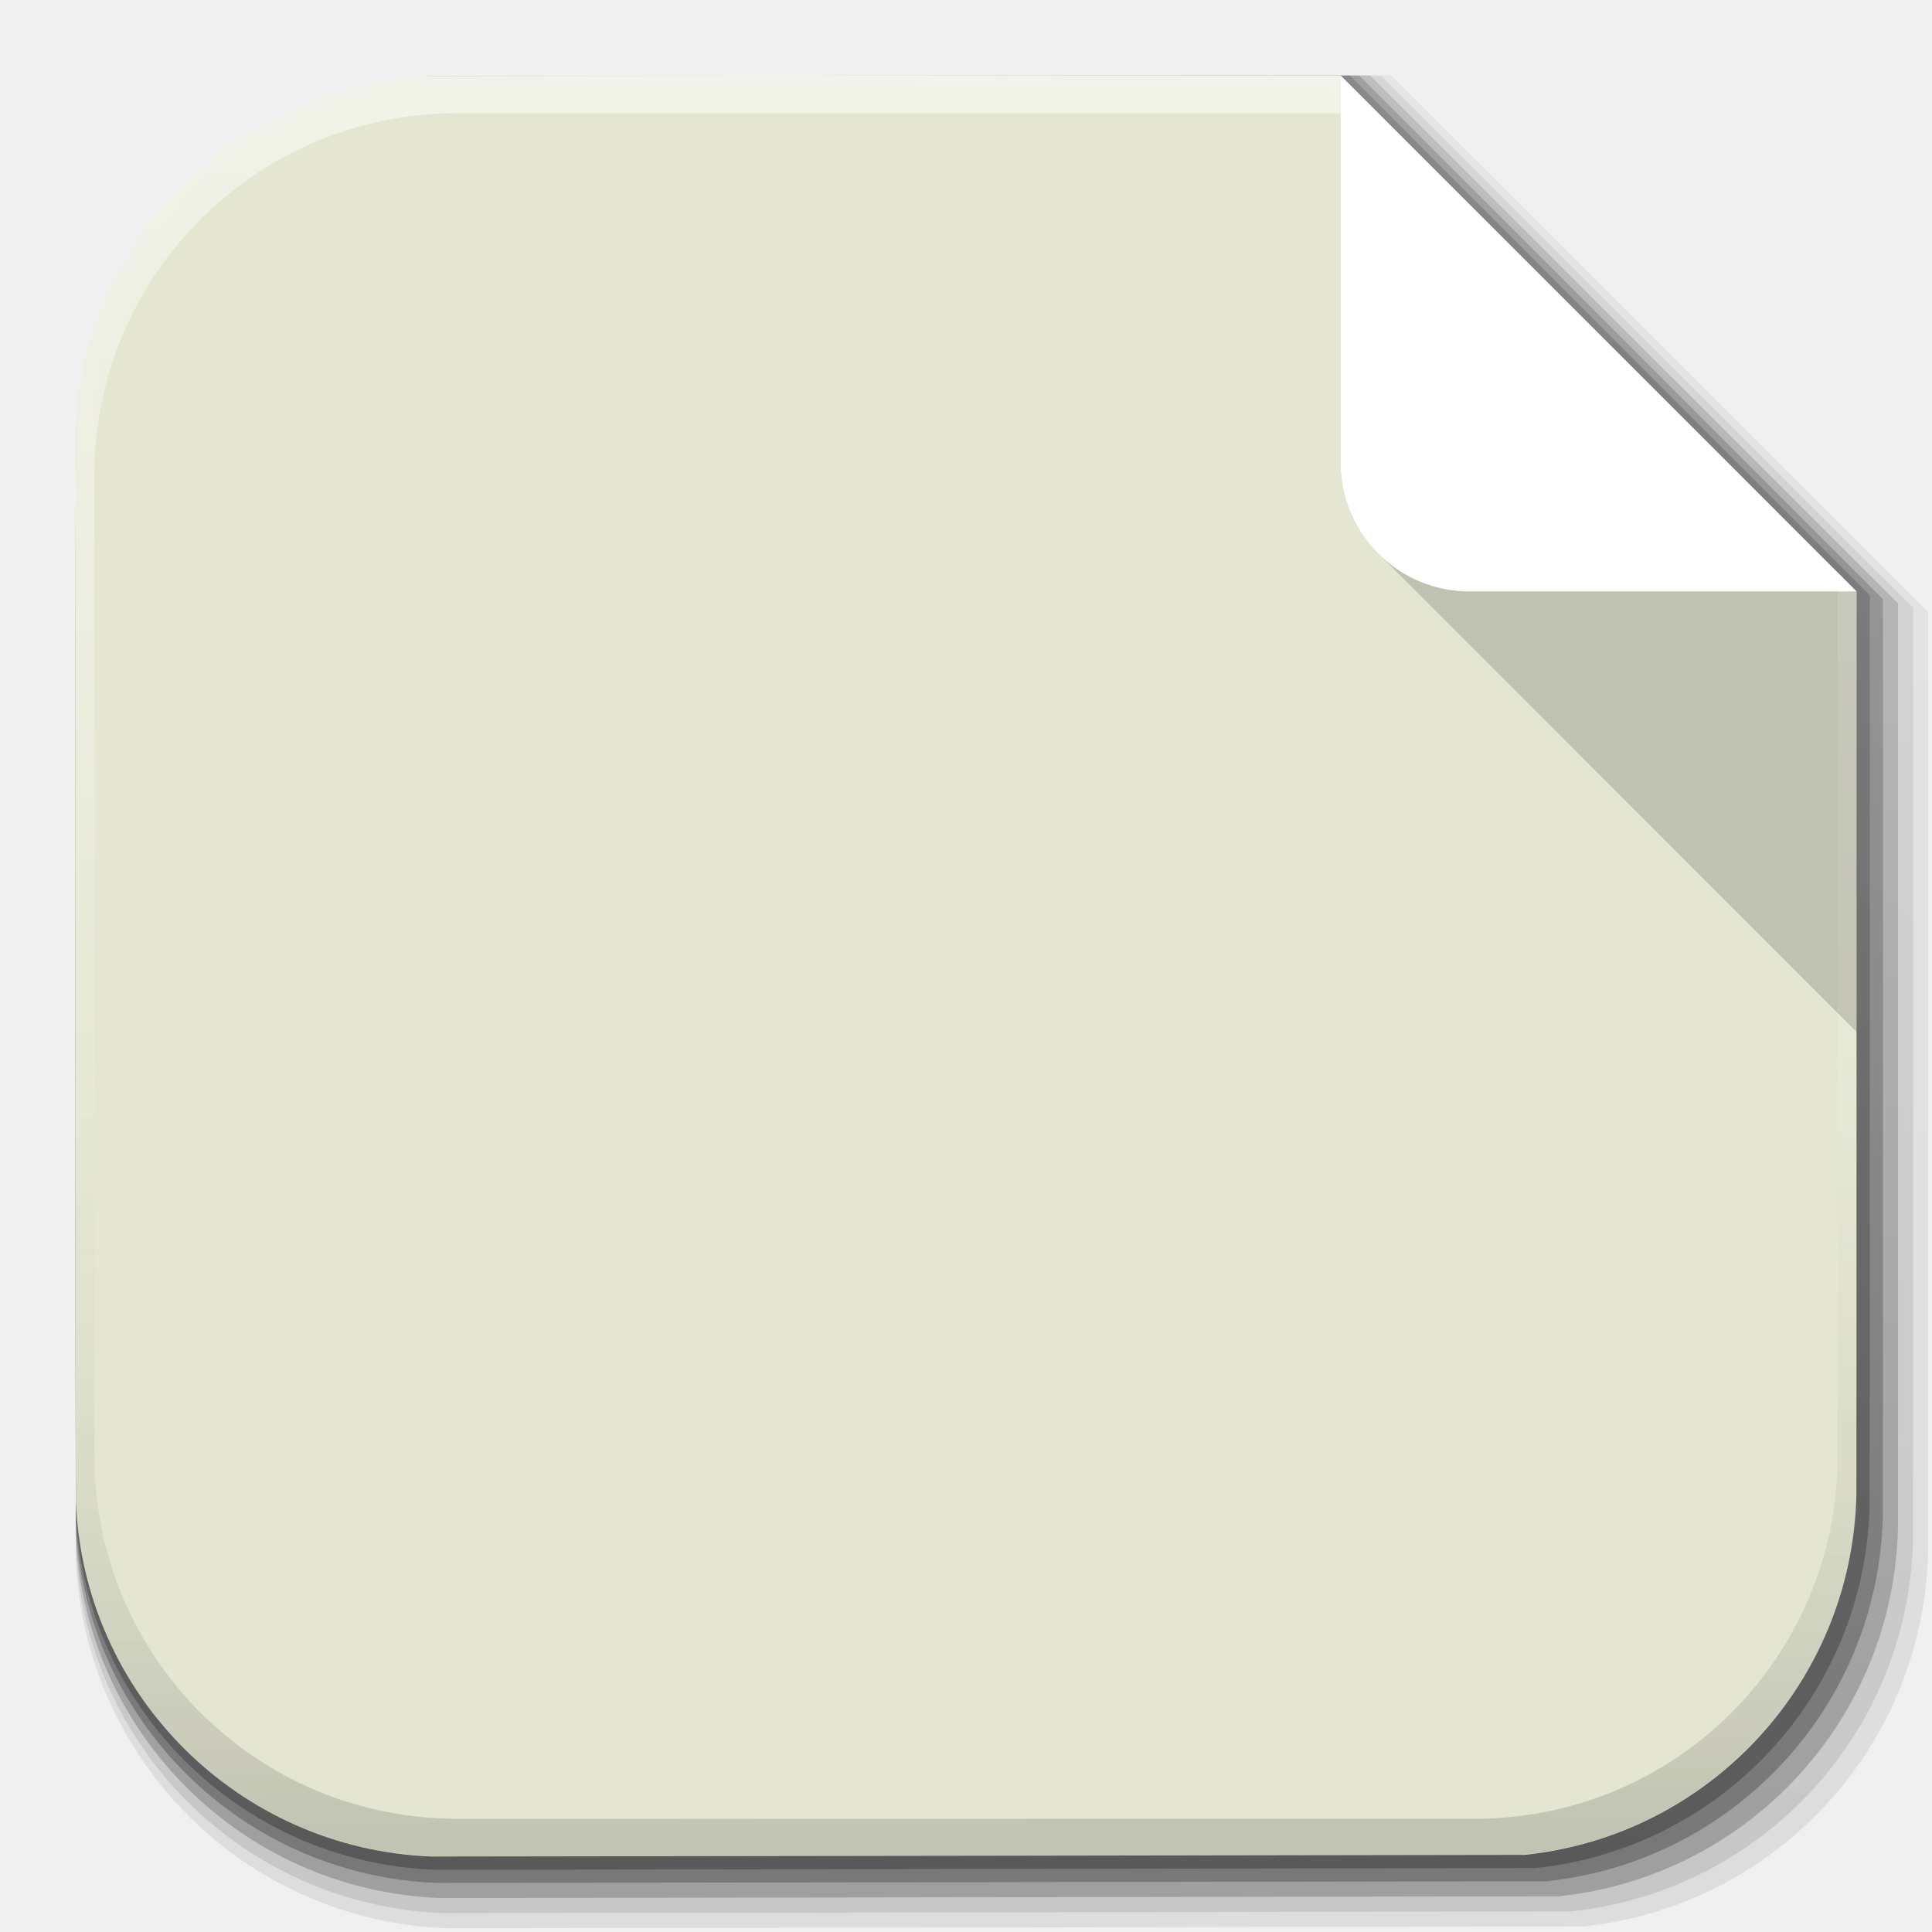
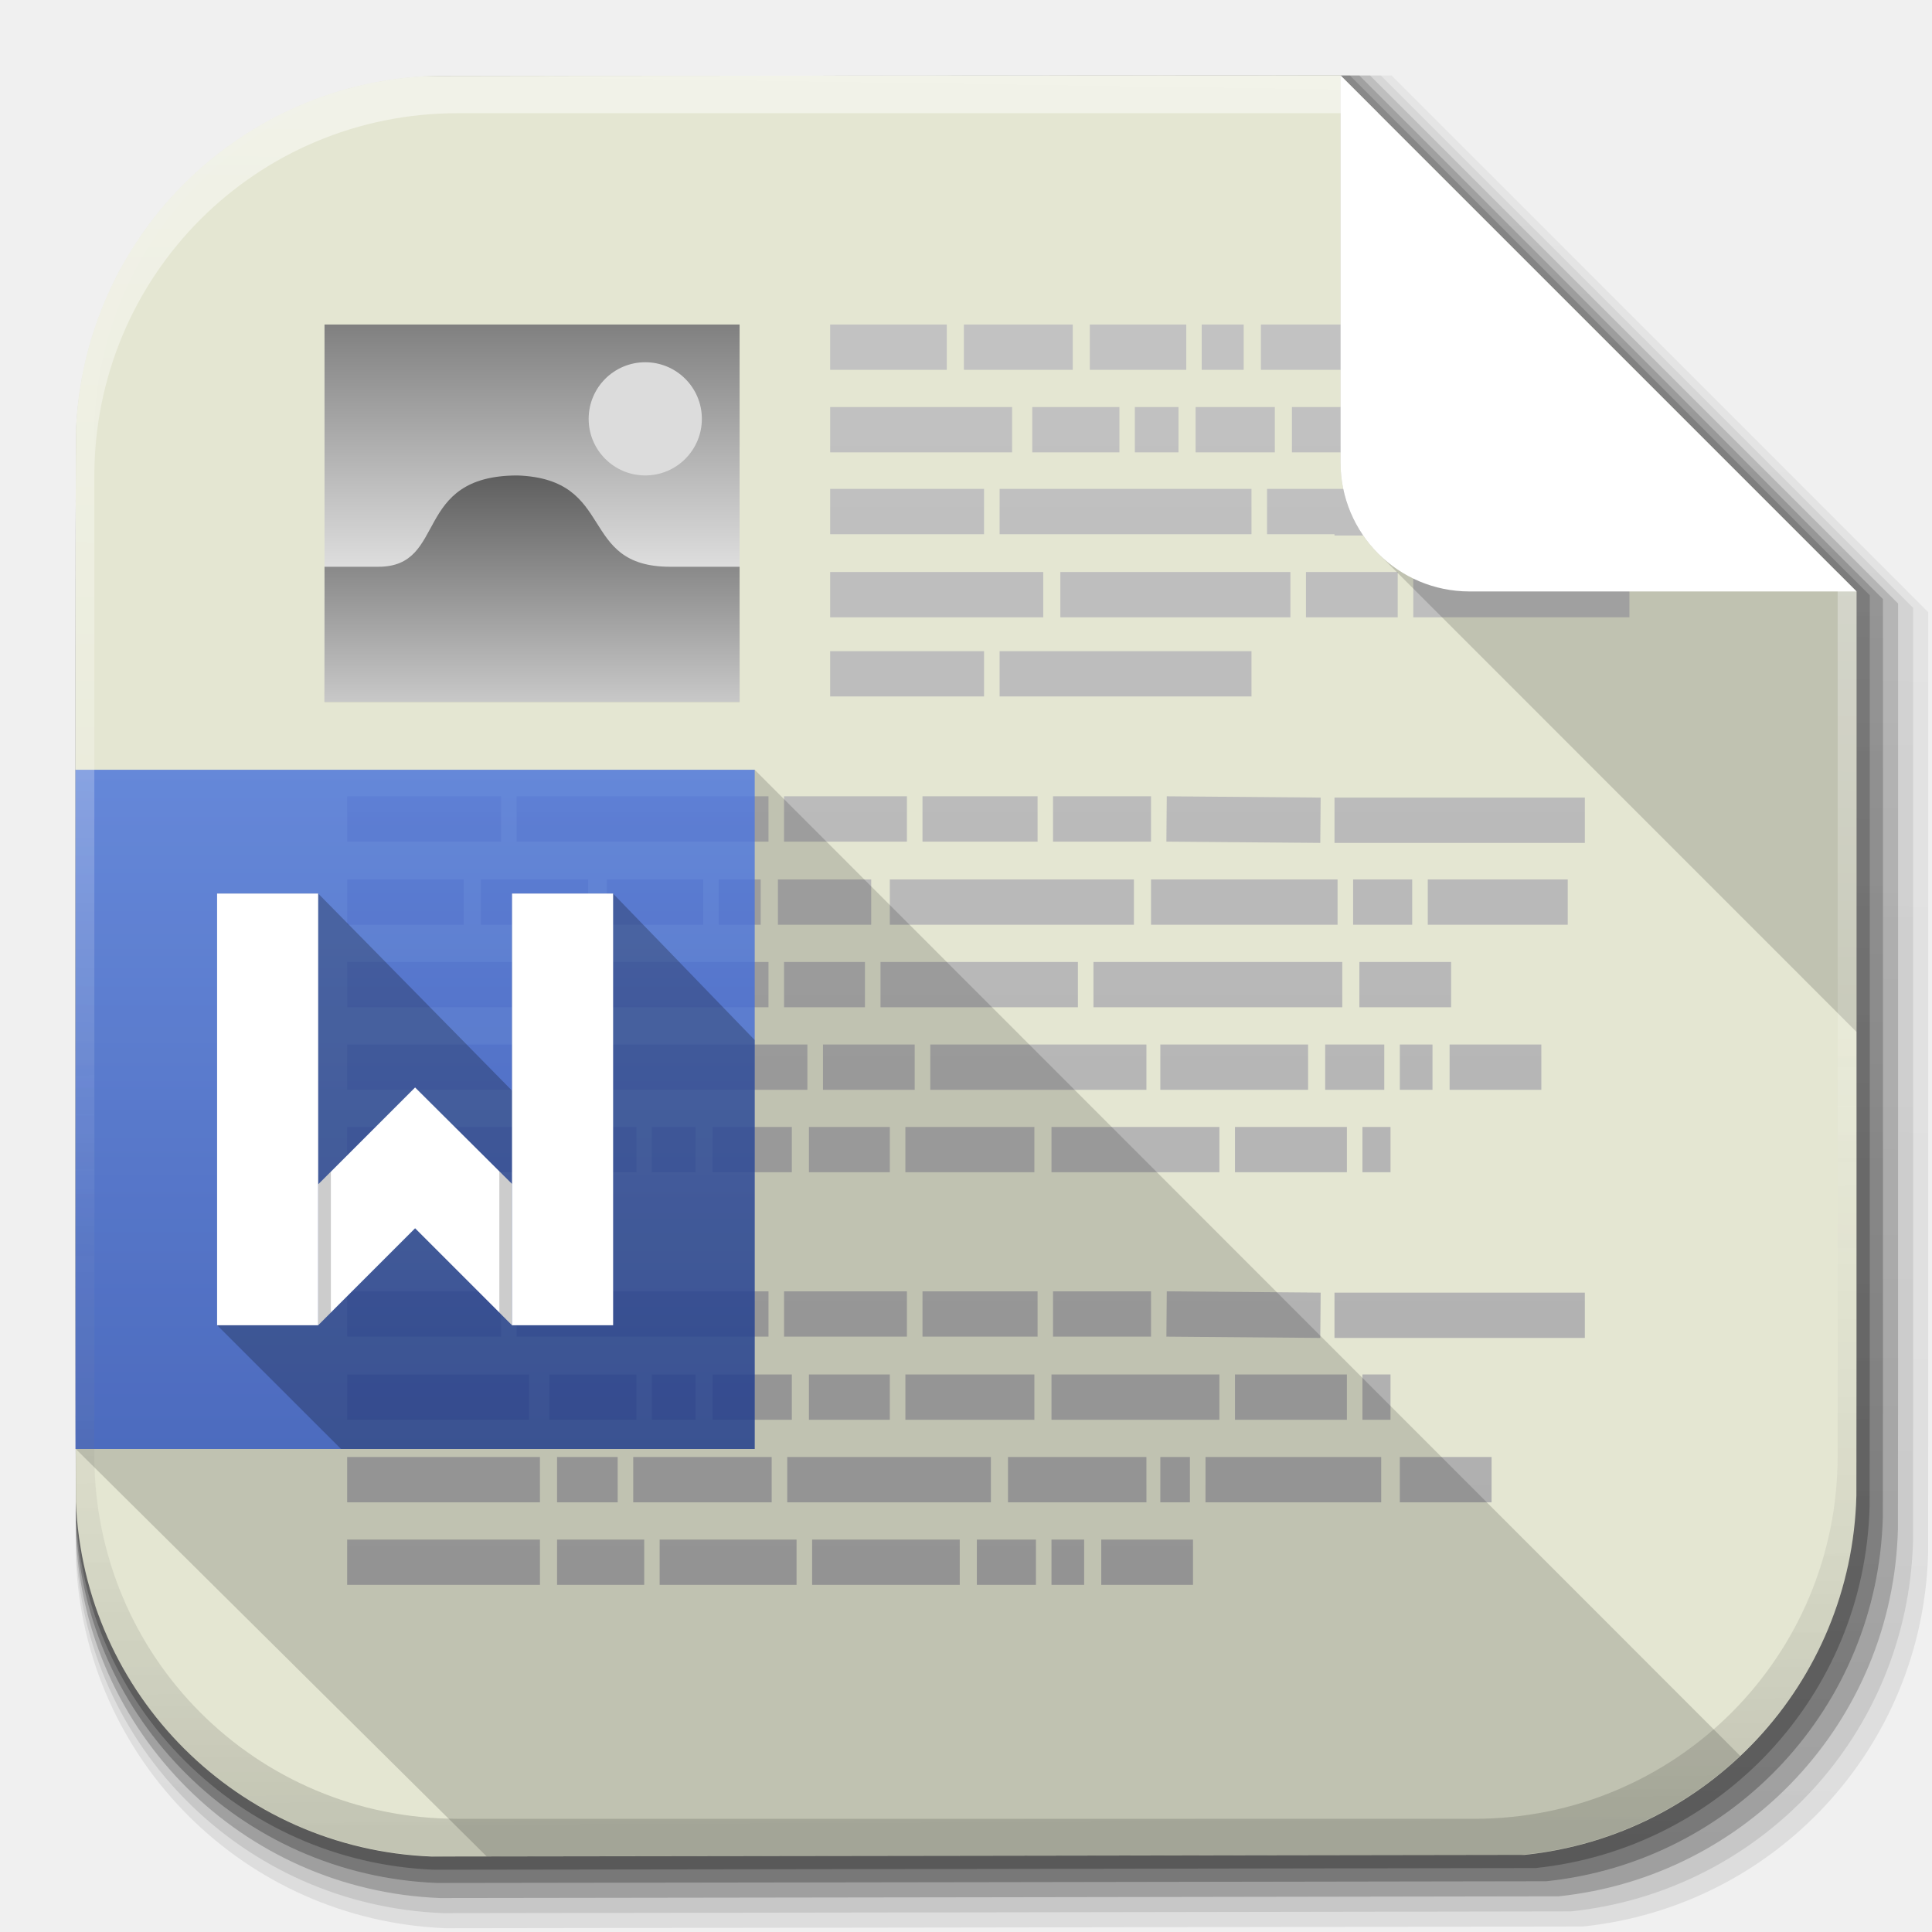
- <svg xmlns="http://www.w3.org/2000/svg" xmlns:xlink="http://www.w3.org/1999/xlink" width="512" height="512" id="svg2" version="1.1">
+ <svg xmlns="http://www.w3.org/2000/svg" xmlns:xlink="http://www.w3.org/1999/xlink" version="1.1" id="svg2" height="512" width="512">
  <defs id="defs4">
    <linearGradient x1="19.245" y1="21.031" x2="19.36" gradientUnits="userSpaceOnUse" y2="44.984" id="linearGradient4917">
      <stop offset="0" style="stop-color:#fafafa;stop-opacity:1" id="stop4919" />
      <stop offset="1" style="stop-color:#f5f5f5;stop-opacity:1;" id="stop4921" />
    </linearGradient>
    <linearGradient id="linearGradient2460" y2="44.984" gradientUnits="userSpaceOnUse" x2="19.36" y1="21.031" x1="19.245">
      <stop id="stop3602" style="stop-color:#ffffff;stop-opacity:1;" offset="0" />
      <stop id="stop3604" style="stop-color:#f5f5f5;stop-opacity:1;" offset="1" />
    </linearGradient>
    <linearGradient gradientTransform="matrix(1.005865,0,0,0.994169,100,0)" gradientUnits="userSpaceOnUse" id="ButtonShadow-0-1-1-5-9" y2="7.017" x2="45.448" y1="92.54" x1="45.448">
      <stop offset="0" style="stop-color:#000000;stop-opacity:1" id="stop3750-8-9-3-6-4" />
      <stop offset="1" style="stop-color:#000000;stop-opacity:0.588" id="stop3752-5-6-4-2-9" />
    </linearGradient>
    <linearGradient y2="363.738" x2="988.786" y1="51.512" x1="993.439" gradientTransform="translate(-753.5872,-30.14348)" gradientUnits="userSpaceOnUse" id="linearGradient4084-8" xlink:href="#linearGradient3737-9" />
    <linearGradient id="linearGradient3737-9">
      <stop offset="0" style="stop-color:#ffffff;stop-opacity:1" id="stop3739-7" />
      <stop offset="1" style="stop-color:#ffffff;stop-opacity:0" id="stop3741-4" />
    </linearGradient>
    <linearGradient y2="-55.941" x2="1763.69" y1="155.597" x1="1764.649" gradientUnits="userSpaceOnUse" id="linearGradient4086-12" xlink:href="#linearGradient4046-3" gradientTransform="translate(-1532.187,330.4162)" />
    <linearGradient id="linearGradient4046-3">
      <stop offset="0" style="stop-color:#000000;stop-opacity:1;" id="stop4048-7" />
      <stop offset="1" style="stop-color:#ffffff;stop-opacity:0.2" id="stop4050-73" />
    </linearGradient>
    <radialGradient xlink:href="#linearGradient3853" id="radialGradient3210" gradientUnits="userSpaceOnUse" gradientTransform="matrix(1.092563,0,0,1.09283,-23.75344,-23.81565)" cx="255.994" cy="256" fx="255.994" fy="256" r="216" />
    <linearGradient y2="48.085" x2="78.466" y1="56.301" x1="64.478" gradientUnits="userSpaceOnUse" id="linearGradient3853">
      <stop id="stop3857" style="stop-color:#f4b400;stop-opacity:1;" offset="0" />
      <stop id="stop3859" style="stop-color:#ffc41d;stop-opacity:1;" offset="1" />
    </linearGradient>
    <linearGradient y2="107.9" x2="-109.975" y1="572.447" x1="-112.345" gradientTransform="matrix(1.007442,0,0,1.007415,261.6268,527.4108)" gradientUnits="userSpaceOnUse" id="linearGradient5925" xlink:href="#ButtonShadow-0-1-1-5-9" />
    <linearGradient y2="107.9" x2="-109.975" y1="572.447" x1="-112.345" gradientTransform="matrix(1.031807,0,0,1.03178,268.7784,524.7835)" gradientUnits="userSpaceOnUse" id="linearGradient5927" xlink:href="#ButtonShadow-0-1-1-5-9" />
    <linearGradient y2="107.9" x2="-109.975" y1="572.447" x1="-112.345" gradientTransform="matrix(1.014857,0,0,1.01483,263.8037,526.6112)" gradientUnits="userSpaceOnUse" id="linearGradient5929" xlink:href="#ButtonShadow-0-1-1-5-9" />
    <linearGradient y2="107.9" x2="-109.975" y1="572.447" x1="-112.345" gradientTransform="matrix(1.023332,0,0,1.023305,266.2915,525.6974)" gradientUnits="userSpaceOnUse" id="linearGradient5931" xlink:href="#ButtonShadow-0-1-1-5-9" />
    <linearGradient y2="107.9" x2="-109.975" y1="572.447" x1="-112.345" gradientTransform="matrix(1.040282,0,0,1.040254,271.2663,523.8697)" gradientUnits="userSpaceOnUse" id="linearGradient5933" xlink:href="#ButtonShadow-0-1-1-5-9" />
+     <linearGradient xlink:href="#linearGradient4631-1" id="linearGradient5443-2" gradientUnits="userSpaceOnUse" x1="390.75" y1="492" x2="393.656" y2="20" />
+     <linearGradient id="linearGradient4631-1">
+       <stop id="stop4633-8" offset="0" style="stop-color:#3055c2;stop-opacity:1" />
+       <stop id="stop4635-3" offset="1" style="stop-color:#4f79e3;stop-opacity:1" />
+     </linearGradient>
+     <linearGradient y2="3.364" x2="22.004" y1="47.813" x1="22.004" gradientTransform="translate(-1.982096,-3.047074)" gradientUnits="userSpaceOnUse" id="linearGradient8896" xlink:href="#linearGradient3104-5" />
+     <linearGradient id="linearGradient3104-5">
+       <stop id="stop3106-2" style="stop-color:#aaaaaa;stop-opacity:1" offset="0" />
+       <stop id="stop3108-5" style="stop-color:#c8c8c8;stop-opacity:1" offset="1" />
+     </linearGradient>
+     <linearGradient xlink:href="#linearGradient3888" id="linearGradient3894" x1="23" y1="13" x2="23" y2="23" gradientUnits="userSpaceOnUse" />
+     <linearGradient id="linearGradient3888">
+       <stop style="stop-color:#808080;stop-opacity:1;" offset="0" id="stop3890" />
+       <stop id="stop3896" offset="0.7" style="stop-color:#e6e6e6;stop-opacity:1" />
+       <stop style="stop-color:#999999;stop-opacity:1" offset="1" id="stop3892" />
+     </linearGradient>
+     <linearGradient id="linearGradient3934">
+       <stop id="stop3936" offset="0" style="stop-color:#5a5a5a;stop-opacity:1;" />
+       <stop id="stop3940" offset="1" style="stop-color:#c8c8c8;stop-opacity:1;" />
+     </linearGradient>
+     <linearGradient xlink:href="#linearGradient3888" id="linearGradient7625" gradientUnits="userSpaceOnUse" gradientTransform="matrix(10,0,0,10,-85.61627,-56.13032)" x1="23" y1="13" x2="23" y2="23" />
+     <linearGradient xlink:href="#linearGradient3934" id="linearGradient7627" gradientUnits="userSpaceOnUse" gradientTransform="matrix(10,0,0,8.950469,-85.61627,-31.99112)" x1="23" y1="16" x2="23" y2="23" />
+     <linearGradient xlink:href="#linearGradient3104-5" id="linearGradient7845" gradientUnits="userSpaceOnUse" gradientTransform="matrix(13.18566,0,0,10.93316,-79.17424,-40.24267)" x1="22.004" y1="47.813" x2="22.004" y2="3.364" />
+     <linearGradient xlink:href="#linearGradient4631-1" id="linearGradient8463" gradientUnits="userSpaceOnUse" gradientTransform="matrix(0.3813559,0,0,0.3813559,128.0667,163.5763)" x1="188.641" y1="578" x2="188.641" y2="106" />
+     <linearGradient gradientUnits="userSpaceOnUse" y2="20" x2="393.656" y1="492" x1="390.75" id="linearGradient1516" xlink:href="#linearGradient947" gradientTransform="translate(-1.5955298e-5,1.9561987e-5)" />
+     <linearGradient id="linearGradient947">
+       <stop style="stop-color:#e36203;stop-opacity:1" offset="0" id="stop949" />
+       <stop style="stop-color:#f38b1e;stop-opacity:1" offset="1" id="stop951" />
+     </linearGradient>
+     <linearGradient y2="20" x2="393.656" y1="492" x1="390.75" gradientTransform="translate(-8.299407,68.12144)" gradientUnits="userSpaceOnUse" id="linearGradient12645" xlink:href="#linearGradient947" />
+     <linearGradient xlink:href="#linearGradient947" id="linearGradient12676" gradientUnits="userSpaceOnUse" gradientTransform="translate(-8.299407,68.12144)" x1="390.75" y1="492" x2="393.656" y2="20" />
  </defs>
  <g transform="translate(0,-540.3622)" id="layer1" />
  <g transform="matrix(1.1,0,0,0.44444,95.08106,256.3925)" id="g2036">
    <g transform="matrix(1.0526,0,0,1.2857,-1.2632,-13.429)" style="opacity:0.4" id="g3712" />
  </g>
  <g id="g3541" transform="translate(97.48106,231.2815)" />
  <g id="g3536" transform="translate(97.48106,231.2815)" />
  <g transform="translate(54.08929,-616.0416)" id="g5918">
    <path style="opacity:0.25;color:#000000;fill:url(#linearGradient5925);fill-opacity:1;fill-rule:nonzero;stroke:none;stroke-width:1.5;marker:none;visibility:visible;display:inline;overflow:visible;enable-background:accumulate" d="m 60.99,1111.542 144.328,-0.206 147.527,-0.241 c 49.041,-5.122 87.225,-45.726 88.537,-95.85 9e-4,-0.035 -9e-4,-0.069 0,-0.103 9e-4,-0.414 -8e-4,-0.647 0,-1.067 0.042,-21.503 0.034,-49.942 0.034,-87.765 l 0,-152.514 -68.862,-68.877 -68.897,-68.877 -152.824,0.069 c -40.253,0.017 -69.341,0.041 -91.323,0.103 -50.89,2.755 -91.336,43.548 -93.49,94.611 -0.099,30.63 -0.103,74.757 -0.103,143.018 0,68.269 0.005,112.388 0.103,143.018 2.175,51.557 43.387,92.644 94.969,94.68 z" id="path5873" />
    <path id="path5902" d="m 63.289,1123.042 147.819,-0.211 151.095,-0.247 c 50.227,-5.246 89.334,-46.832 90.678,-98.168 9e-4,-0.035 -9e-4,-0.07 0,-0.106 9e-4,-0.424 -8e-4,-0.663 0,-1.092 0.043,-22.023 0.035,-51.15 0.035,-89.888 l 0,-156.202 -70.528,-70.543 -70.563,-70.543 -156.52,0.07 c -41.226,0.018 -71.018,0.042 -93.532,0.106 -52.121,2.821 -93.545,44.601 -95.751,96.9 -0.101,31.371 -0.106,76.565 -0.106,146.477 0,69.92 0.005,115.106 0.106,146.477 2.227,52.804 44.436,94.885 97.266,96.97 z" style="opacity:0.1;color:#000000;fill:url(#linearGradient5927);fill-opacity:1;fill-rule:nonzero;stroke:none;stroke-width:1.5;marker:none;visibility:visible;display:inline;overflow:visible;enable-background:accumulate" />
    <path style="opacity:0.25;color:#000000;fill:url(#linearGradient5929);fill-opacity:1;fill-rule:nonzero;stroke:none;stroke-width:1.5;marker:none;visibility:visible;display:inline;overflow:visible;enable-background:accumulate" d="m 61.69,1115.042 145.391,-0.208 148.613,-0.243 c 49.402,-5.16 87.867,-46.063 89.189,-96.555 9e-4,-0.035 -9e-4,-0.069 0,-0.104 9e-4,-0.417 -8e-4,-0.652 0,-1.074 0.042,-21.661 0.034,-50.31 0.034,-88.411 l 0,-153.636 -69.369,-69.384 -69.404,-69.384 -153.949,0.069 c -40.549,0.017 -69.851,0.042 -91.995,0.104 -51.264,2.775 -92.009,43.868 -94.178,95.308 -0.099,30.856 -0.104,75.308 -0.104,144.071 0,68.771 0.005,113.215 0.104,144.071 2.191,51.937 43.706,93.326 95.668,95.377 z" id="path5906" />
    <path style="opacity:0.2;color:#000000;fill:url(#linearGradient5931);fill-opacity:1;fill-rule:nonzero;stroke:none;stroke-width:1.5;marker:none;visibility:visible;display:inline;overflow:visible;enable-background:accumulate" d="m 62.49,1119.042 146.605,-0.21 149.854,-0.245 c 49.815,-5.203 88.601,-46.447 89.933,-97.362 9e-4,-0.035 -9e-4,-0.07 0,-0.105 9e-4,-0.42 -8e-4,-0.657 0,-1.083 0.043,-21.842 0.034,-50.73 0.034,-89.149 l 0,-154.919 -69.948,-69.964 -69.983,-69.964 -155.235,0.07 c -40.888,0.018 -70.434,0.042 -92.764,0.105 -51.693,2.798 -92.777,44.235 -94.965,96.104 -0.1,31.114 -0.105,75.936 -0.105,145.274 0,69.346 0.005,114.16 0.105,145.274 2.209,52.37 44.071,94.105 96.467,96.174 z" id="path5910" />
    <path style="opacity:0.08;color:#000000;fill:url(#linearGradient5933);fill-opacity:1;fill-rule:nonzero;stroke:none;stroke-width:1.5;marker:none;visibility:visible;display:inline;overflow:visible;enable-background:accumulate" d="m 64.089,1127.042 149.033,-0.213 152.336,-0.249 c 50.64,-5.289 90.068,-47.217 91.423,-98.974 10e-4,-0.036 -9e-4,-0.071 0,-0.106 10e-4,-0.427 -8e-4,-0.668 0,-1.101 0.043,-22.204 0.035,-51.57 0.035,-90.626 l 0,-157.485 -71.107,-71.122 -71.142,-71.122 -157.806,0.071 c -41.565,0.018 -71.601,0.043 -94.3,0.107 -52.549,2.845 -94.314,44.967 -96.538,97.696 -0.102,31.629 -0.107,77.194 -0.107,147.68 0,70.494 0.005,116.051 0.106,147.68 2.245,53.238 44.801,95.664 98.065,97.767 z" id="path5914" />
  </g>
  <path style="color:#000000;fill:#e4e6d2;fill-opacity:1;fill-rule:nonzero;stroke:none;stroke-width:1.5;marker:none;visibility:visible;display:inline;overflow:visible;enable-background:accumulate" d="m 114.376,492 143.262,-0.205 146.438,-0.239 c 48.679,-5.084 86.58,-45.389 87.883,-95.144 8.9e-4,-0.034 -8.7e-4,-0.068 0,-0.102 8.5e-4,-0.411 -8.2e-4,-0.643 0,-1.059 0.042,-21.345 0.034,-49.574 0.034,-87.119 l 0,-151.391 -68.353,-68.37 -68.388,-68.37 -151.695,0.068 c -39.955,0.017 -68.829,0.041 -90.649,0.102 -50.514,2.735 -90.662,43.227 -92.8,93.915 -0.098,30.405 -0.102,74.207 -0.102,141.965 0,67.766 0.005,111.56 0.102,141.965 2.158,51.177 43.066,91.962 94.268,93.983 z" id="rect4121" />
+   <path style="fill:none;stroke:url(#linearGradient7845);stroke-width:12.007px;stroke-linecap:butt;stroke-linejoin:miter;stroke-opacity:1" d="M 220 92 L 250.906 92 L 220 92 z M 255.438 92 L 284.281 92 L 255.438 92 z M 288.812 92 L 314.375 92 L 288.812 92 z M 318.469 92 L 329.594 92 L 318.469 92 z M 334.156 92 L 358.875 92 L 334.156 92 z M 220 113.875 L 268.219 113.875 L 220 113.875 z M 273.562 113.875 L 296.656 113.875 L 273.562 113.875 z M 300.75 113.875 L 312.312 113.875 L 300.75 113.875 z M 316.844 113.875 L 337.844 113.875 L 316.844 113.875 z M 342.375 113.875 L 363.812 113.875 L 342.375 113.875 z M 220 135.562 L 260.781 135.562 L 220 135.562 z M 264.906 135.562 L 331.656 135.562 L 264.906 135.562 z M 335.781 135.562 L 368.344 135.562 L 335.781 135.562 z M 372.469 135.562 L 402.969 135.562 L 372.469 135.562 z M 407.062 135.562 L 433.031 135.562 L 407.062 135.562 z M 353.656 135.906 L 420 135.906 L 353.656 135.906 z M 220 157.594 L 276.469 157.594 L 220 157.594 z M 281 157.594 L 341.969 157.594 L 281 157.594 z M 346.094 157.594 L 370.406 157.594 L 346.094 157.594 z M 374.531 157.594 L 431.812 157.594 L 374.531 157.594 z M 220 178.562 L 260.781 178.562 L 220 178.562 z M 264.906 178.562 L 331.656 178.562 L 264.906 178.562 z M 92 217.031 L 132.781 217.031 L 92 217.031 z M 136.906 217.031 L 203.656 217.031 L 136.906 217.031 z M 207.781 217.031 L 240.344 217.031 L 207.781 217.031 z M 244.469 217.031 L 274.969 217.031 L 244.469 217.031 z M 279.062 217.031 L 305.031 217.031 L 279.062 217.031 z M 309.156 217.031 L 349.938 217.375 L 309.156 217.031 z M 353.656 217.375 L 420 217.375 L 353.656 217.375 z M 92 239.062 L 122.906 239.062 L 92 239.062 z M 127.438 239.062 L 155.875 239.062 L 127.438 239.062 z M 160.812 239.062 L 186.375 239.062 L 160.812 239.062 z M 190.469 239.062 L 201.594 239.062 L 190.469 239.062 z M 206.156 239.062 L 230.875 239.062 L 206.156 239.062 z M 235.812 239.062 L 300.5 239.062 L 235.812 239.062 z M 305.031 239.062 L 354.469 239.062 L 305.031 239.062 z M 358.594 239.062 L 374.25 239.062 L 358.594 239.062 z M 378.375 239.062 L 415.469 239.062 L 378.375 239.062 z M 92 260.938 L 143.938 260.938 L 92 260.938 z M 148.031 260.938 L 203.656 260.938 L 148.031 260.938 z M 207.781 260.938 L 229.219 260.938 L 207.781 260.938 z M 233.344 260.938 L 285.656 260.938 L 233.344 260.938 z M 289.781 260.938 L 355.719 260.938 L 289.781 260.938 z M 360.25 260.938 L 384.562 260.938 L 360.25 260.938 z M 92 282.812 L 148.469 282.812 L 92 282.812 z M 153 282.812 L 213.969 282.812 L 153 282.812 z M 218.094 282.812 L 242.406 282.812 L 218.094 282.812 z M 246.531 282.812 L 303.812 282.812 L 246.531 282.812 z M 307.5 282.812 L 346.656 282.812 L 307.5 282.812 z M 351.188 282.812 L 366.844 282.812 L 351.188 282.812 z M 370.969 282.812 L 379.625 282.812 L 370.969 282.812 z M 384.156 282.812 L 408.469 282.812 L 384.156 282.812 z M 92 304.656 L 140.219 304.656 L 92 304.656 z M 145.562 304.656 L 168.656 304.656 L 145.562 304.656 z M 172.75 304.656 L 184.312 304.656 L 172.75 304.656 z M 188.844 304.656 L 209.844 304.656 L 188.844 304.656 z M 214.375 304.656 L 235.812 304.656 L 214.375 304.656 z M 239.938 304.656 L 274.125 304.656 L 239.938 304.656 z M 278.656 304.656 L 323.156 304.656 L 278.656 304.656 z M 327.281 304.656 L 356.938 304.656 L 327.281 304.656 z M 361.062 304.656 L 368.5 304.656 L 361.062 304.656 z M 92 348.219 L 132.781 348.219 L 92 348.219 z M 136.906 348.219 L 203.656 348.219 L 136.906 348.219 z M 207.781 348.219 L 240.344 348.219 L 207.781 348.219 z M 244.469 348.219 L 274.969 348.219 L 244.469 348.219 z M 279.062 348.219 L 305.031 348.219 L 279.062 348.219 z M 309.156 348.219 L 349.938 348.562 L 309.156 348.219 z M 353.656 348.562 L 420 348.562 L 353.656 348.562 z M 92 370.25 L 140.219 370.25 L 92 370.25 z M 145.562 370.25 L 168.656 370.25 L 145.562 370.25 z M 172.75 370.25 L 184.312 370.25 L 172.75 370.25 z M 188.844 370.25 L 209.844 370.25 L 188.844 370.25 z M 214.375 370.25 L 235.812 370.25 L 214.375 370.25 z M 239.938 370.25 L 274.125 370.25 L 239.938 370.25 z M 278.656 370.25 L 323.156 370.25 L 278.656 370.25 z M 327.281 370.25 L 356.938 370.25 L 327.281 370.25 z M 361.062 370.25 L 368.5 370.25 L 361.062 370.25 z M 92 392.125 L 143.094 392.125 L 92 392.125 z M 147.625 392.125 L 163.688 392.125 L 147.625 392.125 z M 167.812 392.125 L 204.5 392.125 L 167.812 392.125 z M 208.625 392.125 L 262.594 392.125 L 208.625 392.125 z M 267.125 392.125 L 303.812 392.125 L 267.125 392.125 z M 307.5 392.125 L 315.344 392.125 L 307.5 392.125 z M 319.469 392.125 L 366.031 392.125 L 319.469 392.125 z M 370.969 392.125 L 395.281 392.125 L 370.969 392.125 z M 92 414 L 143.094 414 L 92 414 z M 147.625 414 L 170.719 414 L 147.625 414 z M 174.812 414 L 211.094 414 L 174.812 414 z M 215.219 414 L 254.344 414 L 215.219 414 z M 258.875 414 L 274.531 414 L 258.875 414 z M 278.656 414 L 287.312 414 L 278.656 414 z M 291.844 414 L 316.156 414 L 291.844 414 z " id="path7767" />
+   <path style="color:#000000;fill:#000000;fill-opacity:0.157;fill-rule:nonzero;stroke:none;stroke-width:1;marker:none;visibility:visible;display:inline;overflow:visible;enable-background:accumulate" d="M 20.031,204 C 20.028,220.561 20,235.311 20,256.062 20,315.488 20.027,354.306 20.094,384 l 108.875,107.969 128.656,-0.188 146.438,-0.219 c 22.05,-2.303 41.898,-11.858 57.125,-26.219 C 461.188,465.344 200.006,204 200,204 z" id="path9782" />
+   <g transform="translate(-605.5193,-353.9683)" id="g4076">
+     <g id="g4038" transform="translate(-926.6676,684.3845)" />
+   </g>
+   <path style="fill:#000000;fill-opacity:0.157;fill-rule:nonzero;stroke:none" d="m 355.25,20 0,102.562 c 0,9.779 4.106,18.582 10.688,24.812 L 492,273.469 492,156.75 423.625,88.375 z" id="path6657" />
+   <path id="path24" style="fill:#ffffff;fill-opacity:1;fill-rule:nonzero;stroke:none" d="m 355.253,20 0,102.555 c 0,18.882 15.303,34.185 34.185,34.185 l 102.555,0 -136.74,-136.74" />
+   <rect style="opacity:0.8;color:#000000;fill:url(#linearGradient8463);fill-opacity:1;fill-rule:nonzero;stroke:none;stroke-width:1;marker:none;visibility:visible;display:inline;overflow:visible;enable-background:accumulate" id="rect6962" width="180" height="180" x="20.006" y="204" ry="0" />
+   <path id="path8578" d="m 57.531,236.781 0,103.344 0,11.062 L 90.375,384 200,384 200,275.625 c 0,0 -37.517,-38.828 -37.531,-38.812 l -26.781,-0.031 0,52.25 -51.375,-52.25 z" style="fill:#000000;fill-opacity:0.235;stroke:none" />
+   <path id="path4660" d="m 110.006,288.19 -25.697,25.697 0,37.316 25.697,-25.697 25.697,25.697 0,-37.428 -25.697,-25.585 z" style="fill:#ffffff;fill-opacity:1;stroke:none" />
+   <path id="path3737" d="m 132.33,310.414 0,2.934 0,34.48 3.375,3.375 0,-37.424 -3.375,-3.365 z m -44.648,0.095 -3.375,3.375 0,37.319 3.375,-3.375 0,-7.739 0,-29.58 z" style="opacity:0.2;fill:#000000;fill-opacity:1;stroke:none" />
+   <path id="path3723" d="m 57.529,236.797 0,103.338 0,11.068 26.79,0 0,-37.809 0,-76.597 -26.79,0 z" style="fill:#ffffff;fill-opacity:1;stroke:none" />
+   <path id="rect4639" d="m 135.694,236.797 0,76.548 0,37.809 0,0.049 0.049,0 26.74,0 0,-11.117 0,-103.289 -26.79,-3.4e-4 z" style="fill:#ffffff;fill-opacity:1;stroke:none" />
+   <g id="g7618" transform="translate(-8.383728,12.13031)">
+     <path d="m 94.384,73.87 h 110 v 100 h -110 z" id="path3886" style="fill:url(#linearGradient7625);fill-opacity:1;stroke:none" />
+     <path d="m 94.384,138.068 14.273,0 c 18.496,0 8.789,-24.198 36.913,-24.198 26.36,1.001 15.82,24.198 40.429,24.198 l 18.385,0 0,35.802 -110,0 z" id="path72" style="color:#000000;fill:url(#linearGradient7627);fill-opacity:1;fill-rule:nonzero;stroke:none;stroke-width:1;marker:none;visibility:visible;display:inline;overflow:visible;enable-background:accumulate" />
+     <path d="m 194.384,98.87 c 0,8.284 -6.716,15 -15,15 -8.284,0 -15,-6.716 -15,-15 0,-8.284 6.716,-15 15,-15 8.284,0 15,6.716 15,15 z" id="path74" style="fill:#dcdcdc;fill-opacity:1;stroke:none" />
+   </g>
+   <path id="path7623" d="m -405.636,486 143.262,-0.205 146.438,-0.239 c 48.679,-5.084 86.581,-45.389 87.883,-95.144 9e-4,-0.034 -9e-4,-0.068 0,-0.102 8e-4,-0.411 -8e-4,-0.643 0,-1.059 0.042,-21.345 0.034,-49.574 0.034,-87.119 l 0,-151.391 -68.353,-68.37 c 0,0 -397.702,-3.901 -403.531,25.716 -0.098,30.405 -0.102,74.207 -0.102,141.965 0,67.766 0.01,111.56 0.102,141.965 2.158,51.177 43.066,91.962 94.268,93.983 z" style="color:#000000;fill:#e4e6d2;fill-opacity:1;fill-rule:nonzero;stroke:none;stroke-width:1.5;marker:none;visibility:visible;display:inline;overflow:visible;enable-background:accumulate" />
  <g transform="translate(-605.5194,-353.9683)" id="g4076-9">
    <g id="g4038-9" transform="translate(-926.6676,684.3845)">
      <g id="g4929">
        <path id="rect6809-2-3" transform="translate(1532.187,-330.4162)" d="M 355.25 20 L 203.562 20.062 C 163.607 20.08 134.726 20.095 112.906 20.156 C 108.171 20.413 103.531 21.009 99 21.906 C 97.49 22.205 95.984 22.539 94.5 22.906 C 92.274 23.457 90.069 24.083 87.906 24.781 C 67.002 31.533 49.218 45.066 37.094 62.812 C 36.985 62.971 36.857 63.122 36.75 63.281 C 36.444 63.736 36.143 64.197 35.844 64.656 C 34.226 67.144 32.736 69.706 31.344 72.344 C 28.928 76.923 26.835 81.742 25.156 86.719 C 25.143 86.759 25.139 86.803 25.125 86.844 C 24.643 88.278 24.198 89.724 23.781 91.188 C 23.573 91.919 23.379 92.636 23.188 93.375 C 23.16 93.481 23.121 93.582 23.094 93.688 C 22.931 94.323 22.776 94.984 22.625 95.625 C 22.45 96.37 22.283 97.092 22.125 97.844 C 22.083 98.044 22.041 98.237 22 98.438 C 21.886 98.994 21.792 99.565 21.688 100.125 C 21.547 100.883 21.405 101.642 21.281 102.406 C 21.158 103.171 21.043 103.948 20.938 104.719 C 20.726 106.26 20.546 107.812 20.406 109.375 C 20.266 110.938 20.161 112.51 20.094 114.094 C 19.996 144.499 20 188.304 20 256.062 C 20 323.736 19.997 367.475 20.094 397.875 C 20.094 397.917 20.094 397.99 20.094 398.031 C 20.096 398.094 20.091 398.156 20.094 398.219 C 20.101 398.385 20.117 398.553 20.125 398.719 C 20.228 400.819 20.393 402.906 20.625 404.969 C 20.639 405.095 20.673 405.218 20.688 405.344 C 20.771 406.063 20.87 406.754 20.969 407.469 C 21.067 408.172 21.169 408.864 21.281 409.562 C 21.324 409.832 21.361 410.106 21.406 410.375 C 21.468 410.738 21.528 411.107 21.594 411.469 C 21.633 411.687 21.678 411.907 21.719 412.125 C 21.807 412.591 21.906 413.068 22 413.531 C 22.135 414.195 22.258 414.841 22.406 415.5 C 22.437 415.637 22.469 415.77 22.5 415.906 C 22.558 416.158 22.628 416.405 22.688 416.656 C 22.816 417.198 22.956 417.743 23.094 418.281 C 23.147 418.489 23.196 418.699 23.25 418.906 C 23.402 419.483 23.557 420.053 23.719 420.625 C 23.939 421.404 24.168 422.198 24.406 422.969 C 25.122 425.281 25.904 427.546 26.781 429.781 C 27.062 430.498 27.359 431.229 27.656 431.938 C 27.665 431.959 27.678 431.979 27.688 432 C 27.972 432.677 28.263 433.331 28.562 434 C 28.591 434.064 28.628 434.124 28.656 434.188 C 28.938 434.814 29.206 435.443 29.5 436.062 C 29.55 436.167 29.606 436.271 29.656 436.375 C 29.932 436.951 30.213 437.524 30.5 438.094 C 30.569 438.231 30.649 438.363 30.719 438.5 C 32.163 441.328 33.736 444.09 35.438 446.75 C 36.713 448.745 38.056 450.67 39.469 452.562 C 39.94 453.193 40.421 453.819 40.906 454.438 C 41.877 455.675 42.878 456.905 43.906 458.094 C 61.815 478.79 88.262 491.871 117.875 492 L 120.5 492 C 67.525 491.6 25 448.823 25 395.75 L 25 126.25 C 25 72.927 67.927 30 121.25 30 L 365.25 30 L 355.25 20 z M 487 151.75 L 487 395.75 C 487 446.007 448.872 487.011 399.844 491.562 L 403.031 491.562 C 433.158 488.74 459.248 472.443 475.25 448.719 C 475.691 448.065 476.137 447.415 476.562 446.75 C 476.988 446.085 477.403 445.395 477.812 444.719 C 479.042 442.691 480.198 440.621 481.281 438.5 C 481.642 437.793 481.999 437.092 482.344 436.375 C 482.688 435.658 483.016 434.914 483.344 434.188 C 484.946 430.633 486.353 426.986 487.531 423.219 C 487.557 423.137 487.568 423.051 487.594 422.969 C 488.31 420.656 488.952 418.289 489.5 415.906 C 489.683 415.112 489.837 414.333 490 413.531 C 490.163 412.73 490.325 411.902 490.469 411.094 C 490.612 410.285 490.751 409.472 490.875 408.656 C 490.915 408.394 490.962 408.138 491 407.875 C 491.079 407.321 491.149 406.776 491.219 406.219 C 491.244 406.021 491.257 405.823 491.281 405.625 C 491.355 405.002 491.437 404.377 491.5 403.75 C 491.514 403.615 491.518 403.478 491.531 403.344 C 491.598 402.643 491.666 401.955 491.719 401.25 C 491.723 401.188 491.714 401.124 491.719 401.062 C 491.766 400.409 491.809 399.751 491.844 399.094 C 491.85 398.98 491.869 398.864 491.875 398.75 C 491.876 398.74 491.875 398.729 491.875 398.719 C 491.914 397.951 491.948 397.179 491.969 396.406 C 491.97 396.372 491.968 396.347 491.969 396.312 C 491.969 396.264 491.969 396.231 491.969 396.188 C 491.977 395.874 491.964 395.564 491.969 395.25 C 491.99 384.578 491.997 372.2 492 357.781 C 492.003 343.363 492 326.897 492 308.125 L 492 156.75 L 487 151.75 z " style="opacity:0.5;color:#000000;fill:url(#linearGradient4084-8);fill-opacity:1;fill-rule:nonzero;stroke:none;stroke-width:1.5;marker:none;visibility:visible;display:inline;overflow:visible;enable-background:accumulate" />
        <path id="path3981-7" transform="translate(1532.187,-330.4162)" d="M 112.906 20.156 C 108.171 20.413 103.531 21.009 99 21.906 C 97.49 22.205 95.984 22.539 94.5 22.906 C 92.274 23.457 90.069 24.083 87.906 24.781 C 85.744 25.48 83.624 26.253 81.531 27.094 C 71.763 31.017 62.783 36.454 54.875 43.125 C 49.791 47.414 45.15 52.209 41.031 57.438 C 39.658 59.18 38.348 60.977 37.094 62.812 C 36.984 62.973 36.859 63.12 36.75 63.281 C 36.444 63.736 36.143 64.197 35.844 64.656 C 35.035 65.9 34.253 67.187 33.5 68.469 C 33.333 68.753 33.164 69.026 33 69.312 C 32.793 69.673 32.609 70.043 32.406 70.406 C 32.221 70.738 32.025 71.072 31.844 71.406 C 31.673 71.721 31.511 72.027 31.344 72.344 C 30.996 73.003 30.646 73.675 30.312 74.344 C 29.646 75.68 29.013 77.035 28.406 78.406 C 27.526 80.394 26.687 82.413 25.938 84.469 C 25.912 84.539 25.901 84.617 25.875 84.688 C 25.62 85.393 25.365 86.1 25.125 86.812 C 25.119 86.831 25.131 86.856 25.125 86.875 C 24.647 88.3 24.195 89.734 23.781 91.188 C 23.763 91.25 23.737 91.312 23.719 91.375 C 23.53 92.044 23.363 92.701 23.188 93.375 C 23.158 93.49 23.123 93.603 23.094 93.719 C 22.933 94.345 22.773 94.994 22.625 95.625 C 22.484 96.224 22.348 96.803 22.219 97.406 C 22.163 97.667 22.117 97.926 22.062 98.188 C 22.043 98.283 22.019 98.374 22 98.469 C 21.889 99.016 21.79 99.575 21.688 100.125 C 21.639 100.384 21.577 100.647 21.531 100.906 C 21.443 101.405 21.362 101.905 21.281 102.406 C 21.231 102.719 21.173 103.03 21.125 103.344 C 21.056 103.799 21 104.261 20.938 104.719 C 20.832 105.489 20.744 106.255 20.656 107.031 C 20.568 107.807 20.476 108.593 20.406 109.375 C 20.267 110.928 20.161 112.489 20.094 114.062 C 20.093 114.073 20.094 114.083 20.094 114.094 C 20.094 114.102 20.094 114.117 20.094 114.125 C 19.996 144.529 20 188.323 20 256.062 C 20 323.754 19.997 367.505 20.094 397.906 C 20.094 397.94 20.094 397.998 20.094 398.031 C 20.096 398.084 20.091 398.135 20.094 398.188 C 20.102 398.375 20.116 398.563 20.125 398.75 C 20.231 400.893 20.417 403.021 20.656 405.125 C 20.659 405.146 20.654 405.167 20.656 405.188 C 20.745 405.96 20.863 406.701 20.969 407.469 C 21.076 408.246 21.187 409.041 21.312 409.812 C 21.423 410.489 21.532 411.172 21.656 411.844 C 21.674 411.938 21.701 412.031 21.719 412.125 C 21.808 412.6 21.904 413.09 22 413.562 C 22.116 414.131 22.218 414.685 22.344 415.25 C 22.395 415.481 22.447 415.707 22.5 415.938 C 22.555 416.18 22.63 416.415 22.688 416.656 C 22.856 417.366 23.035 418.077 23.219 418.781 C 23.23 418.823 23.239 418.865 23.25 418.906 C 23.404 419.492 23.554 420.075 23.719 420.656 C 23.763 420.812 23.799 420.969 23.844 421.125 C 24.023 421.748 24.215 422.382 24.406 423 C 24.441 423.113 24.465 423.231 24.5 423.344 C 24.706 423.999 24.937 424.632 25.156 425.281 C 25.413 426.043 25.663 426.809 25.938 427.562 C 25.952 427.603 25.954 427.647 25.969 427.688 C 26.23 428.401 26.504 429.107 26.781 429.812 C 27.059 430.52 27.363 431.238 27.656 431.938 C 27.669 431.968 27.675 432.001 27.688 432.031 C 27.968 432.7 28.267 433.339 28.562 434 C 28.689 434.282 28.809 434.563 28.938 434.844 C 29.124 435.251 29.308 435.658 29.5 436.062 C 29.55 436.168 29.606 436.27 29.656 436.375 C 29.953 436.993 30.254 437.608 30.562 438.219 C 30.667 438.426 30.769 438.638 30.875 438.844 C 31.185 439.445 31.522 440.031 31.844 440.625 C 32.221 441.322 32.606 442.033 33 442.719 C 33.252 443.159 33.491 443.596 33.75 444.031 C 33.894 444.274 34.041 444.508 34.188 444.75 C 34.597 445.426 35.012 446.085 35.438 446.75 C 36.288 448.079 37.182 449.403 38.094 450.688 C 38.473 451.222 38.86 451.755 39.25 452.281 C 39.388 452.468 39.517 452.659 39.656 452.844 C 39.951 453.236 40.262 453.612 40.562 454 C 40.762 454.258 40.954 454.526 41.156 454.781 C 41.24 454.887 41.323 454.989 41.406 455.094 C 41.732 455.501 42.075 455.91 42.406 456.312 C 42.906 456.919 43.392 457.5 43.906 458.094 C 44.42 458.688 44.941 459.294 45.469 459.875 C 46.525 461.038 47.608 462.171 48.719 463.281 C 49.824 464.386 50.937 465.48 52.094 466.531 C 52.099 466.536 52.119 466.526 52.125 466.531 C 53.869 468.116 55.675 469.637 57.531 471.094 C 74.127 484.121 95.064 491.901 117.875 492 C 118.022 492.001 118.165 492 118.312 492 L 257.625 491.781 L 403.031 491.562 C 433.158 488.742 459.248 472.435 475.25 448.719 C 475.691 448.065 476.137 447.415 476.562 446.75 C 476.861 446.283 477.146 445.816 477.438 445.344 C 477.56 445.145 477.691 444.95 477.812 444.75 C 477.861 444.67 477.889 444.58 477.938 444.5 C 478.297 443.903 478.653 443.324 479 442.719 C 479.788 441.346 480.559 439.945 481.281 438.531 C 481.642 437.824 481.999 437.092 482.344 436.375 C 482.688 435.658 483.016 434.945 483.344 434.219 C 484.326 432.04 485.237 429.823 486.062 427.562 C 486.078 427.519 486.109 427.481 486.125 427.438 C 486.383 426.727 486.601 426 486.844 425.281 C 487.076 424.591 487.314 423.916 487.531 423.219 C 487.554 423.146 487.571 423.072 487.594 423 C 488.31 420.688 488.952 418.32 489.5 415.938 C 489.683 415.143 489.837 414.364 490 413.562 C 490.163 412.761 490.325 411.934 490.469 411.125 C 490.612 410.316 490.751 409.503 490.875 408.688 C 490.916 408.415 490.961 408.148 491 407.875 C 491.078 407.331 491.15 406.797 491.219 406.25 C 491.245 406.042 491.256 405.833 491.281 405.625 C 491.354 405.012 491.438 404.397 491.5 403.781 C 491.515 403.636 491.517 403.489 491.531 403.344 C 491.604 402.581 491.663 401.83 491.719 401.062 C 491.774 400.295 491.837 399.523 491.875 398.75 C 491.914 397.972 491.948 397.189 491.969 396.406 C 491.97 396.372 491.968 396.347 491.969 396.312 C 491.969 396.276 491.969 396.252 491.969 396.219 C 491.977 395.895 491.964 395.574 491.969 395.25 C 491.99 384.578 491.997 372.2 492 357.781 C 492.003 343.363 492 326.897 492 308.125 L 492 156.75 L 487 151.75 L 487 385.75 C 487 439.072 444.072 482 390.75 482 L 121.25 482 C 67.927 482 25 439.072 25 385.75 L 25 116.25 C 25 64.731 65.071 22.926 115.875 20.156 C 115.013 20.159 113.747 20.154 112.906 20.156 z " style="opacity:0.15;color:#000000;fill:url(#linearGradient4086-12);fill-opacity:1;fill-rule:nonzero;stroke:none;stroke-width:1.5;marker:none;visibility:visible;display:inline;overflow:visible;enable-background:accumulate" />
      </g>
    </g>
  </g>
-   <g transform="translate(-605.5193,-353.9683)" id="g4076">
-     <g id="g4038" transform="translate(-926.6676,684.3845)" />
+   <g id="g12670" transform="translate(647.7605,-28.04158)">
+     <path style="color:#000000;fill:url(#linearGradient12676);fill-opacity:1;fill-rule:nonzero;stroke:none;stroke-width:0.2;marker:none;visibility:visible;display:inline;overflow:visible;enable-background:accumulate" d="m 110.044,88.121 c -54.477,0 -98.344,43.867 -98.344,98.344 l 0,23.062 0,252.25 c 0,54.477 43.867,98.344 98.344,98.344 l 275.312,0 c 54.477,0 98.344,-43.867 98.344,-98.344 l 0,-252.25 0,-23.062 c 0,-54.477 -43.867,-98.344 -98.344,-98.344 l -275.312,0 z" id="rect5505" />
+     <path style="fill:#ffffff;fill-opacity:1;stroke:none" d="m 110.234,174.121 0,270.877 0,29.123 70.143,0 0,-99.269 0,-130.585 134.649,0 0,53.862 0,70.146 70.143,0 0,-70.146 0,-124.008 -200.721,0 -4.071,0 -70.143,0 z" id="path945" />
+     <path style="fill:#ffffff;fill-opacity:1;stroke:none" d="m 180.376,298.139 0,70.143 134.649,0 0,-70.143 -130.578,0 -4.071,0 z" id="path973" />
+     <path style="opacity:0.2;fill:#000000;fill-opacity:1;stroke:none" d="m 180.388,298.153 0,70.125 10,0 0,-70.125 -5.938,0 -4.062,0 z m 124.625,0 0,70.125 10,0 0,-70.125 -10,0 z" id="path11161" />
  </g>
-   <path style="fill:#000000;fill-opacity:0.157;fill-rule:nonzero;stroke:none" d="m 355.25,20 0,102.562 c 0,9.779 4.106,18.582 10.688,24.812 L 492,273.469 492,156.75 423.625,88.375 z" id="path6657" />
-   <path id="path24" style="fill:#ffffff;fill-opacity:1;fill-rule:nonzero;stroke:none" d="m 355.253,20 0,102.555 c 0,18.882 15.303,34.185 34.185,34.185 l 102.555,0 -136.74,-136.74" />
</svg>
